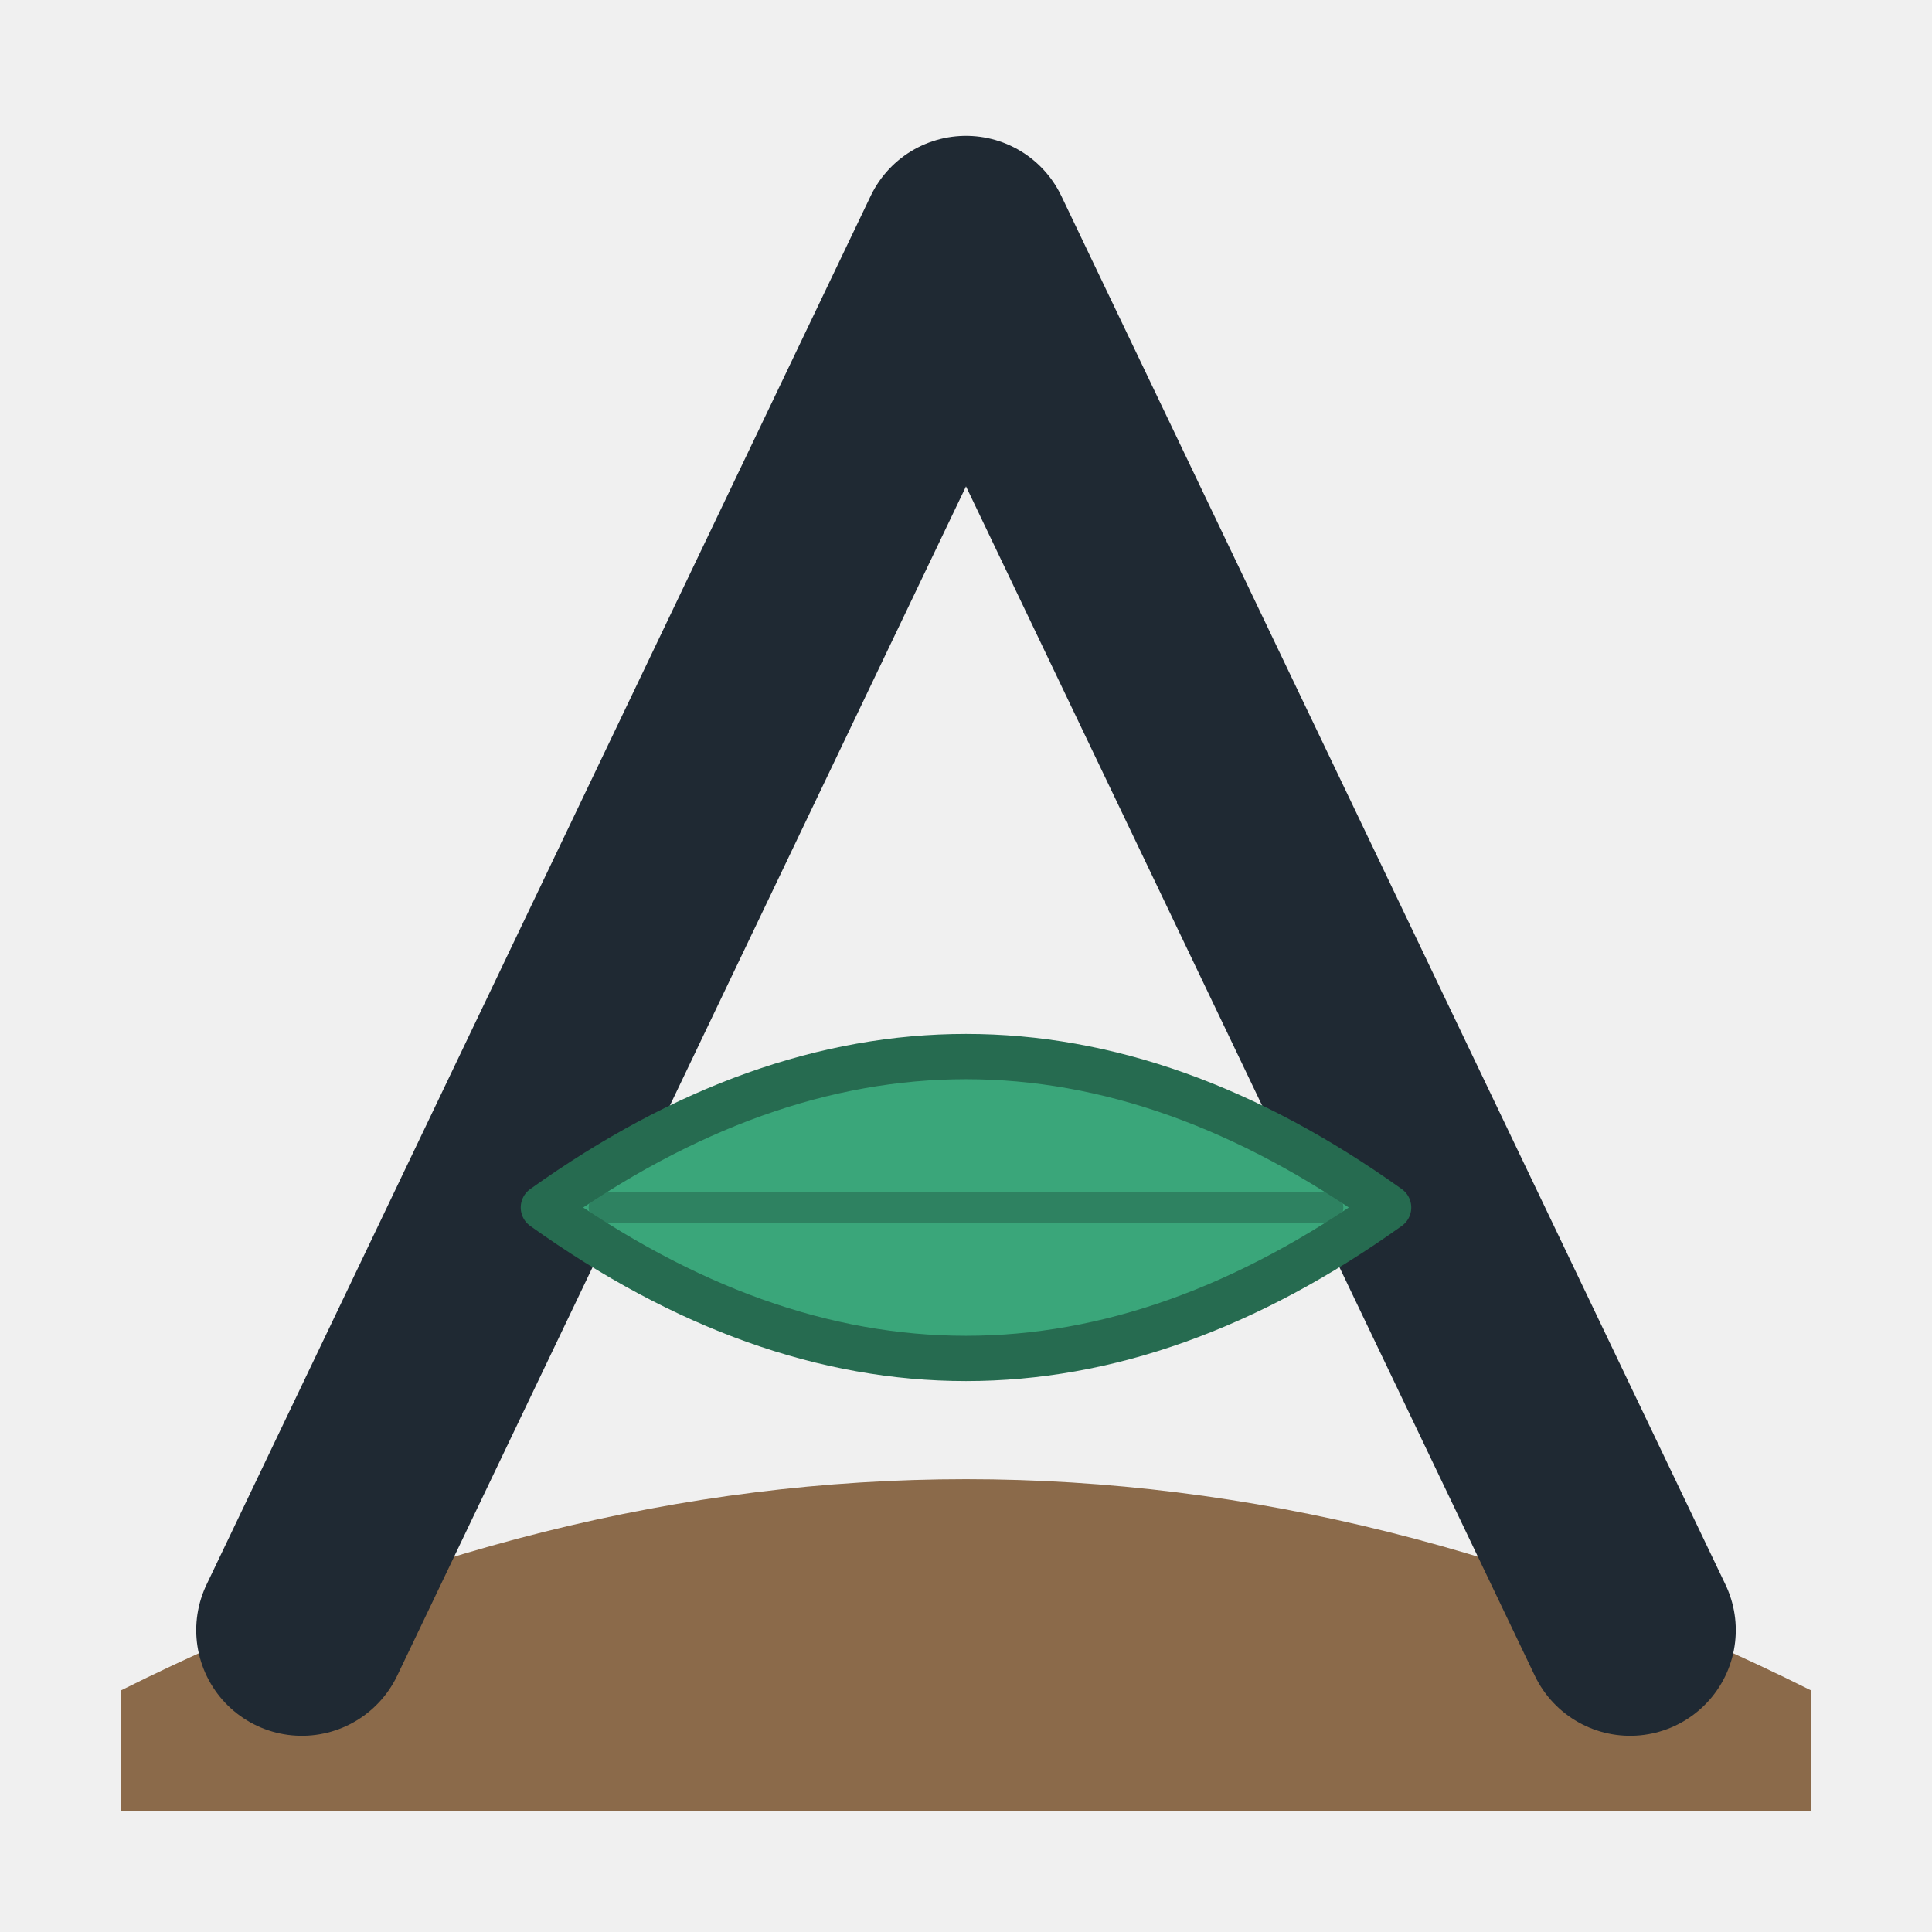
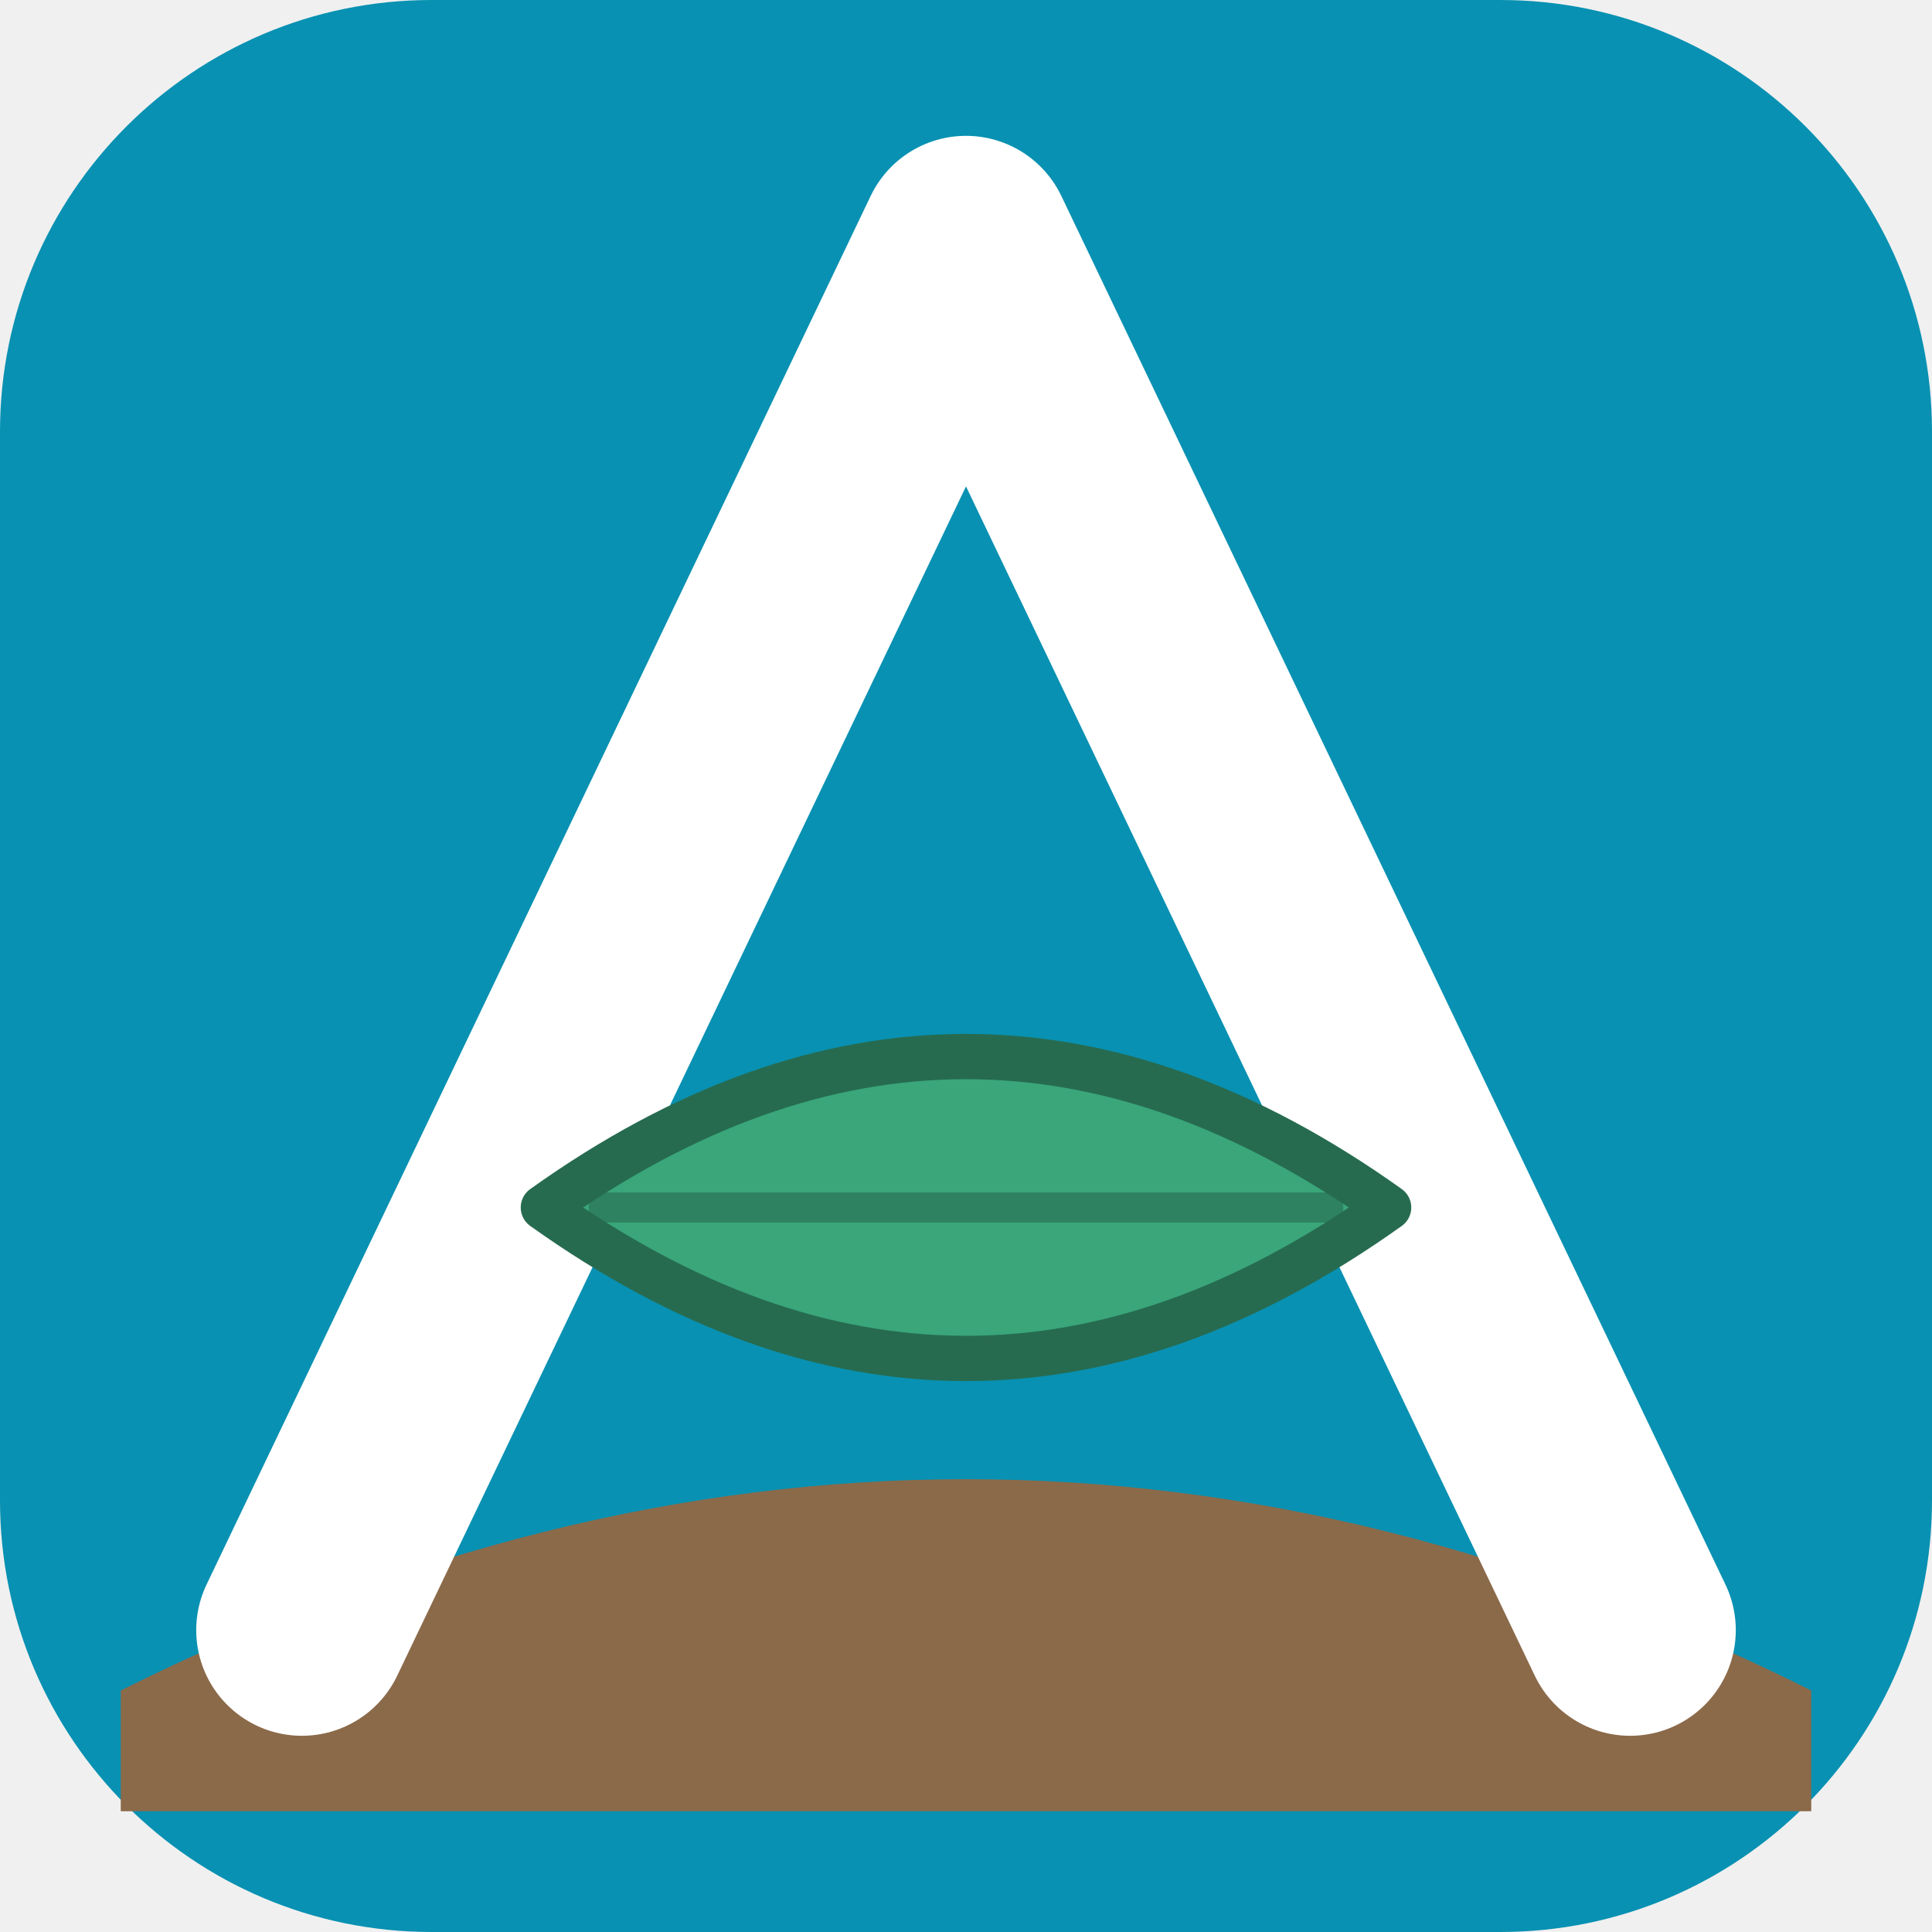
<svg xmlns="http://www.w3.org/2000/svg" viewBox="0 0 64 64" role="img" aria-label="Aquascape">
+   <rect id="tile" x="0" y="0" width="64" height="64" rx="14.3" ry="14.3" fill="#0891b2" />
  <path id="hill" d="M 4 56 Q 32 42 60 56 L 60 60 L 4 60 Z" fill="#8b6a4a" />
-   <g id="letter-a" fill="none" stroke="#1f2933" stroke-width="7" stroke-linecap="round" stroke-linejoin="round">
+   <g id="letter-a" fill="none" stroke="#ffffff" stroke-width="7" stroke-linecap="round" stroke-linejoin="round">
    <polyline id="a-strokes" points="10,54 32,8 54,54" />
  </g>
  <path id="leaf" d="M 18 40 Q 32 30 46 40 Q 32 50 18 40 Z" fill="#3aa67a" stroke="#266b50" stroke-width="1.5" stroke-linejoin="round" />
  <path id="leaf-midrib" d="M 20 40 L 44 40" stroke="#266b50" stroke-width="1" stroke-linecap="round" opacity="0.6" />
</svg>
